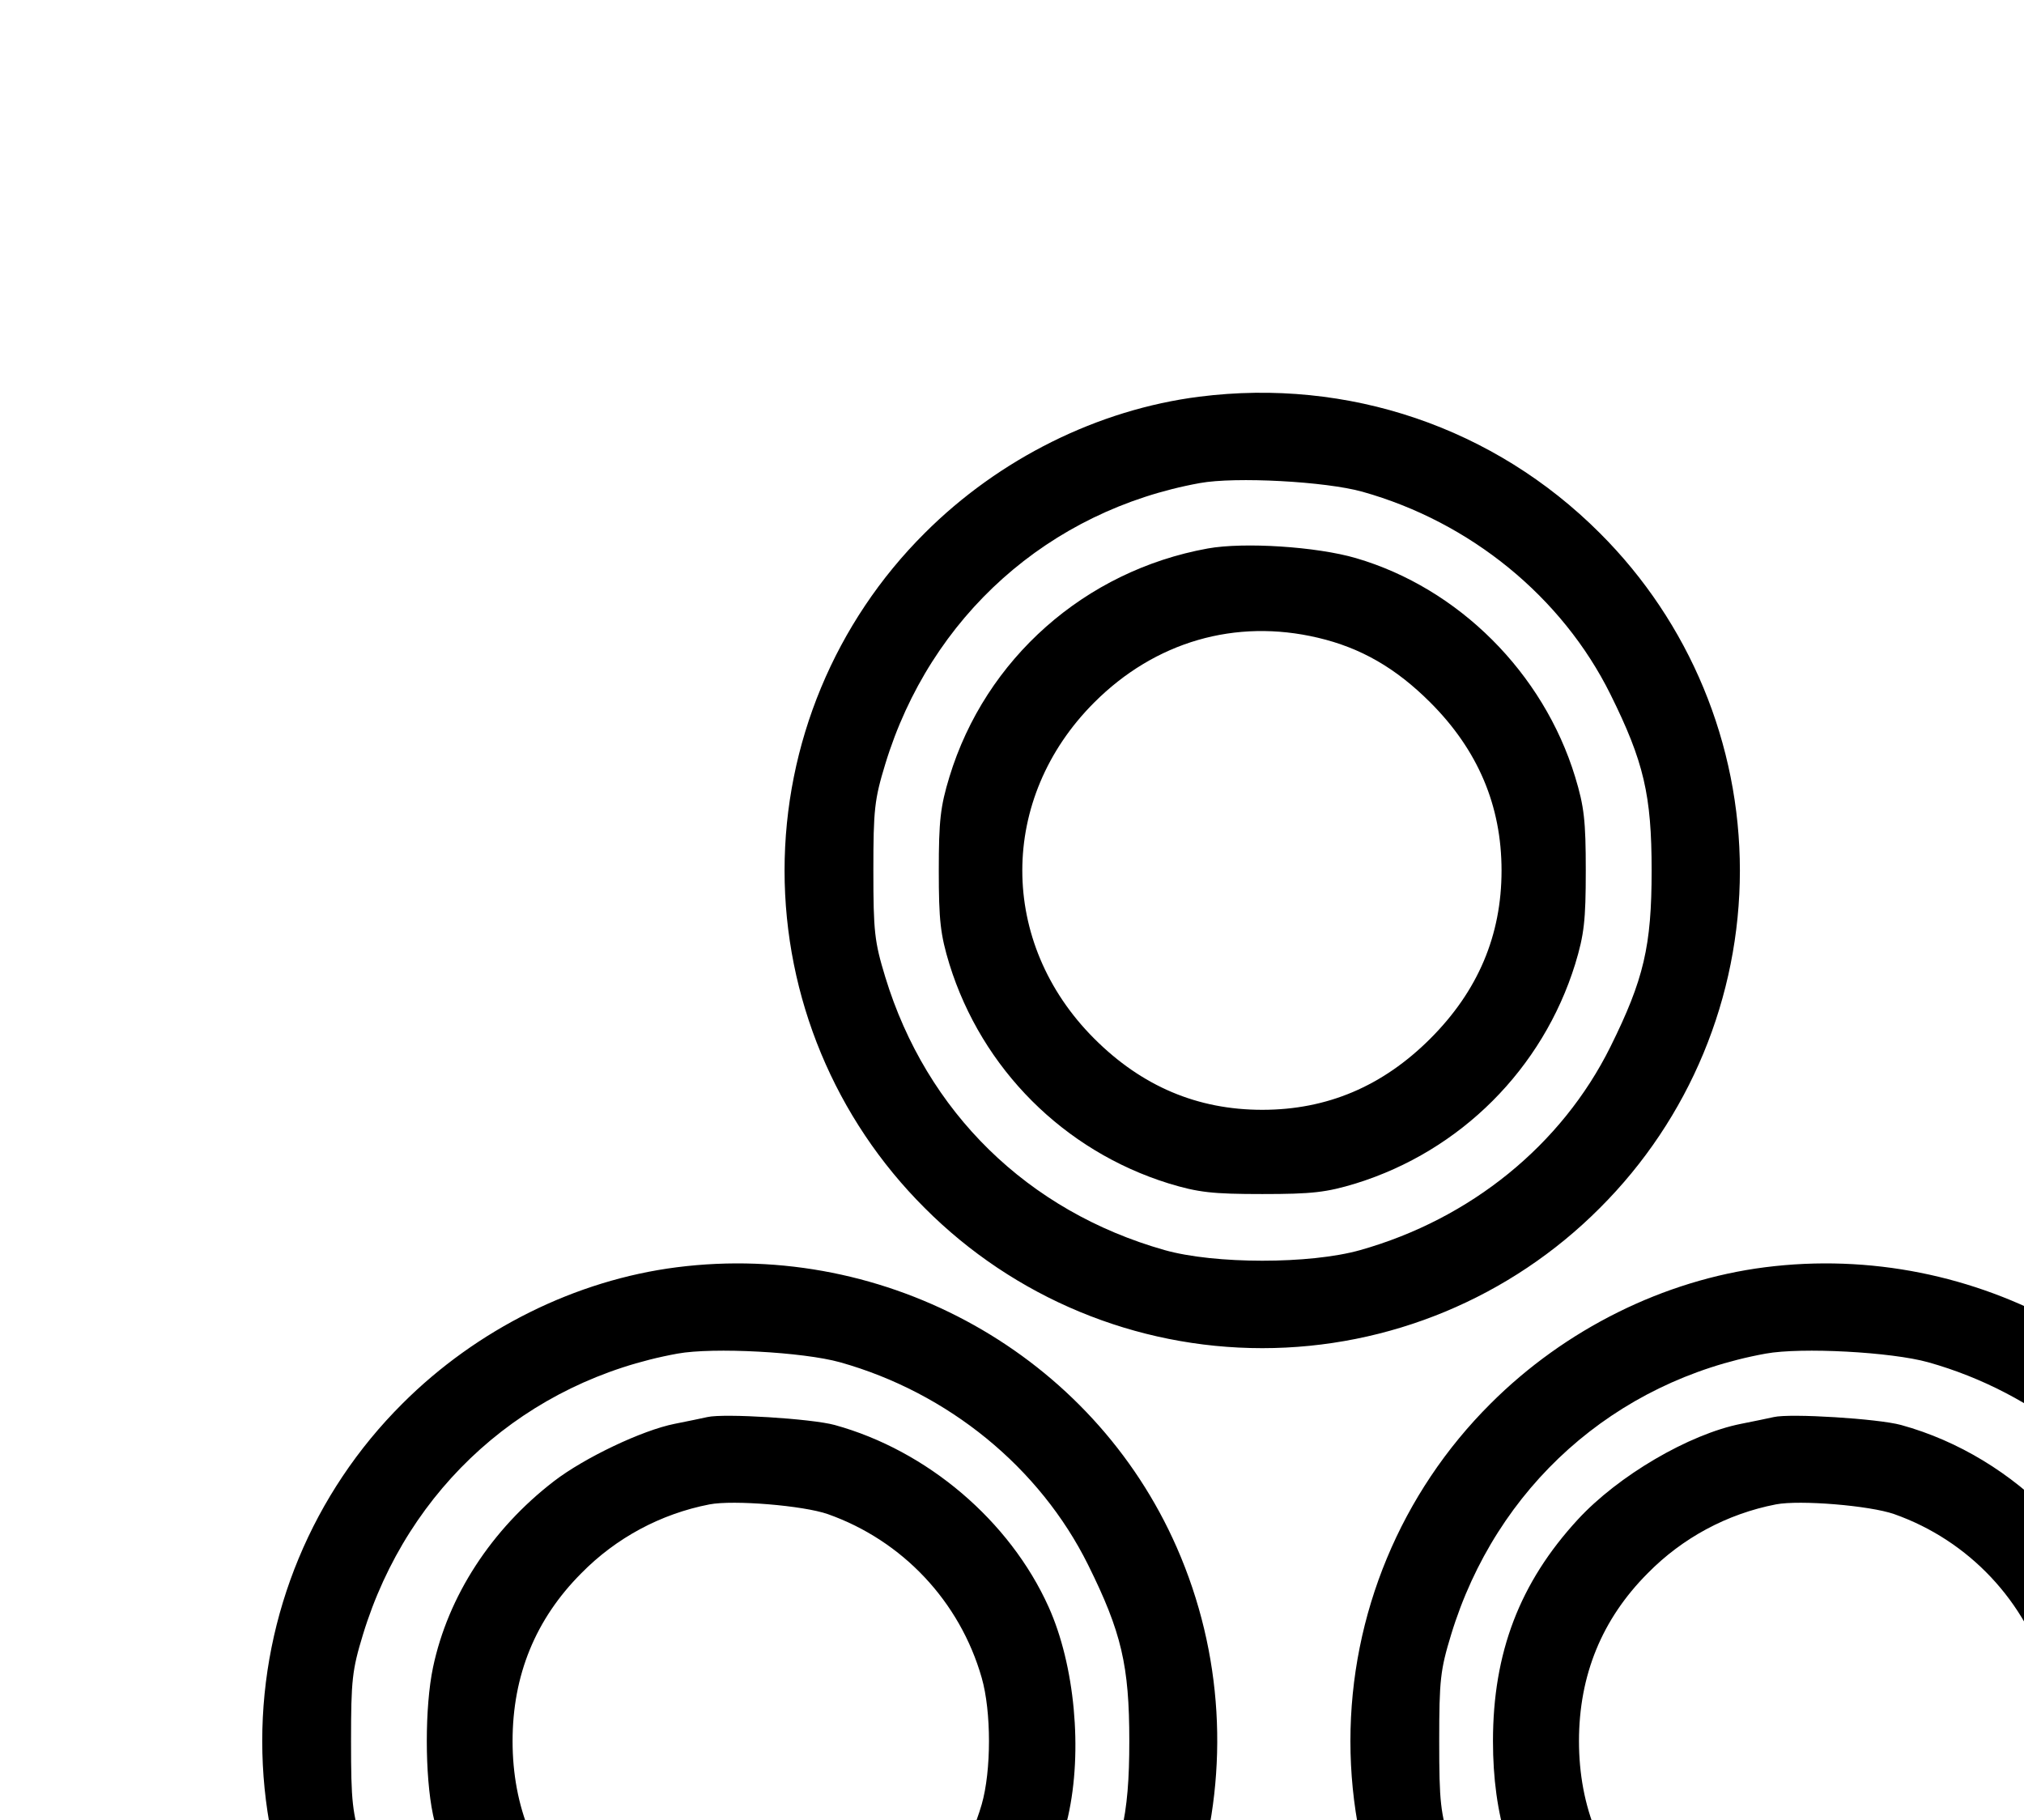
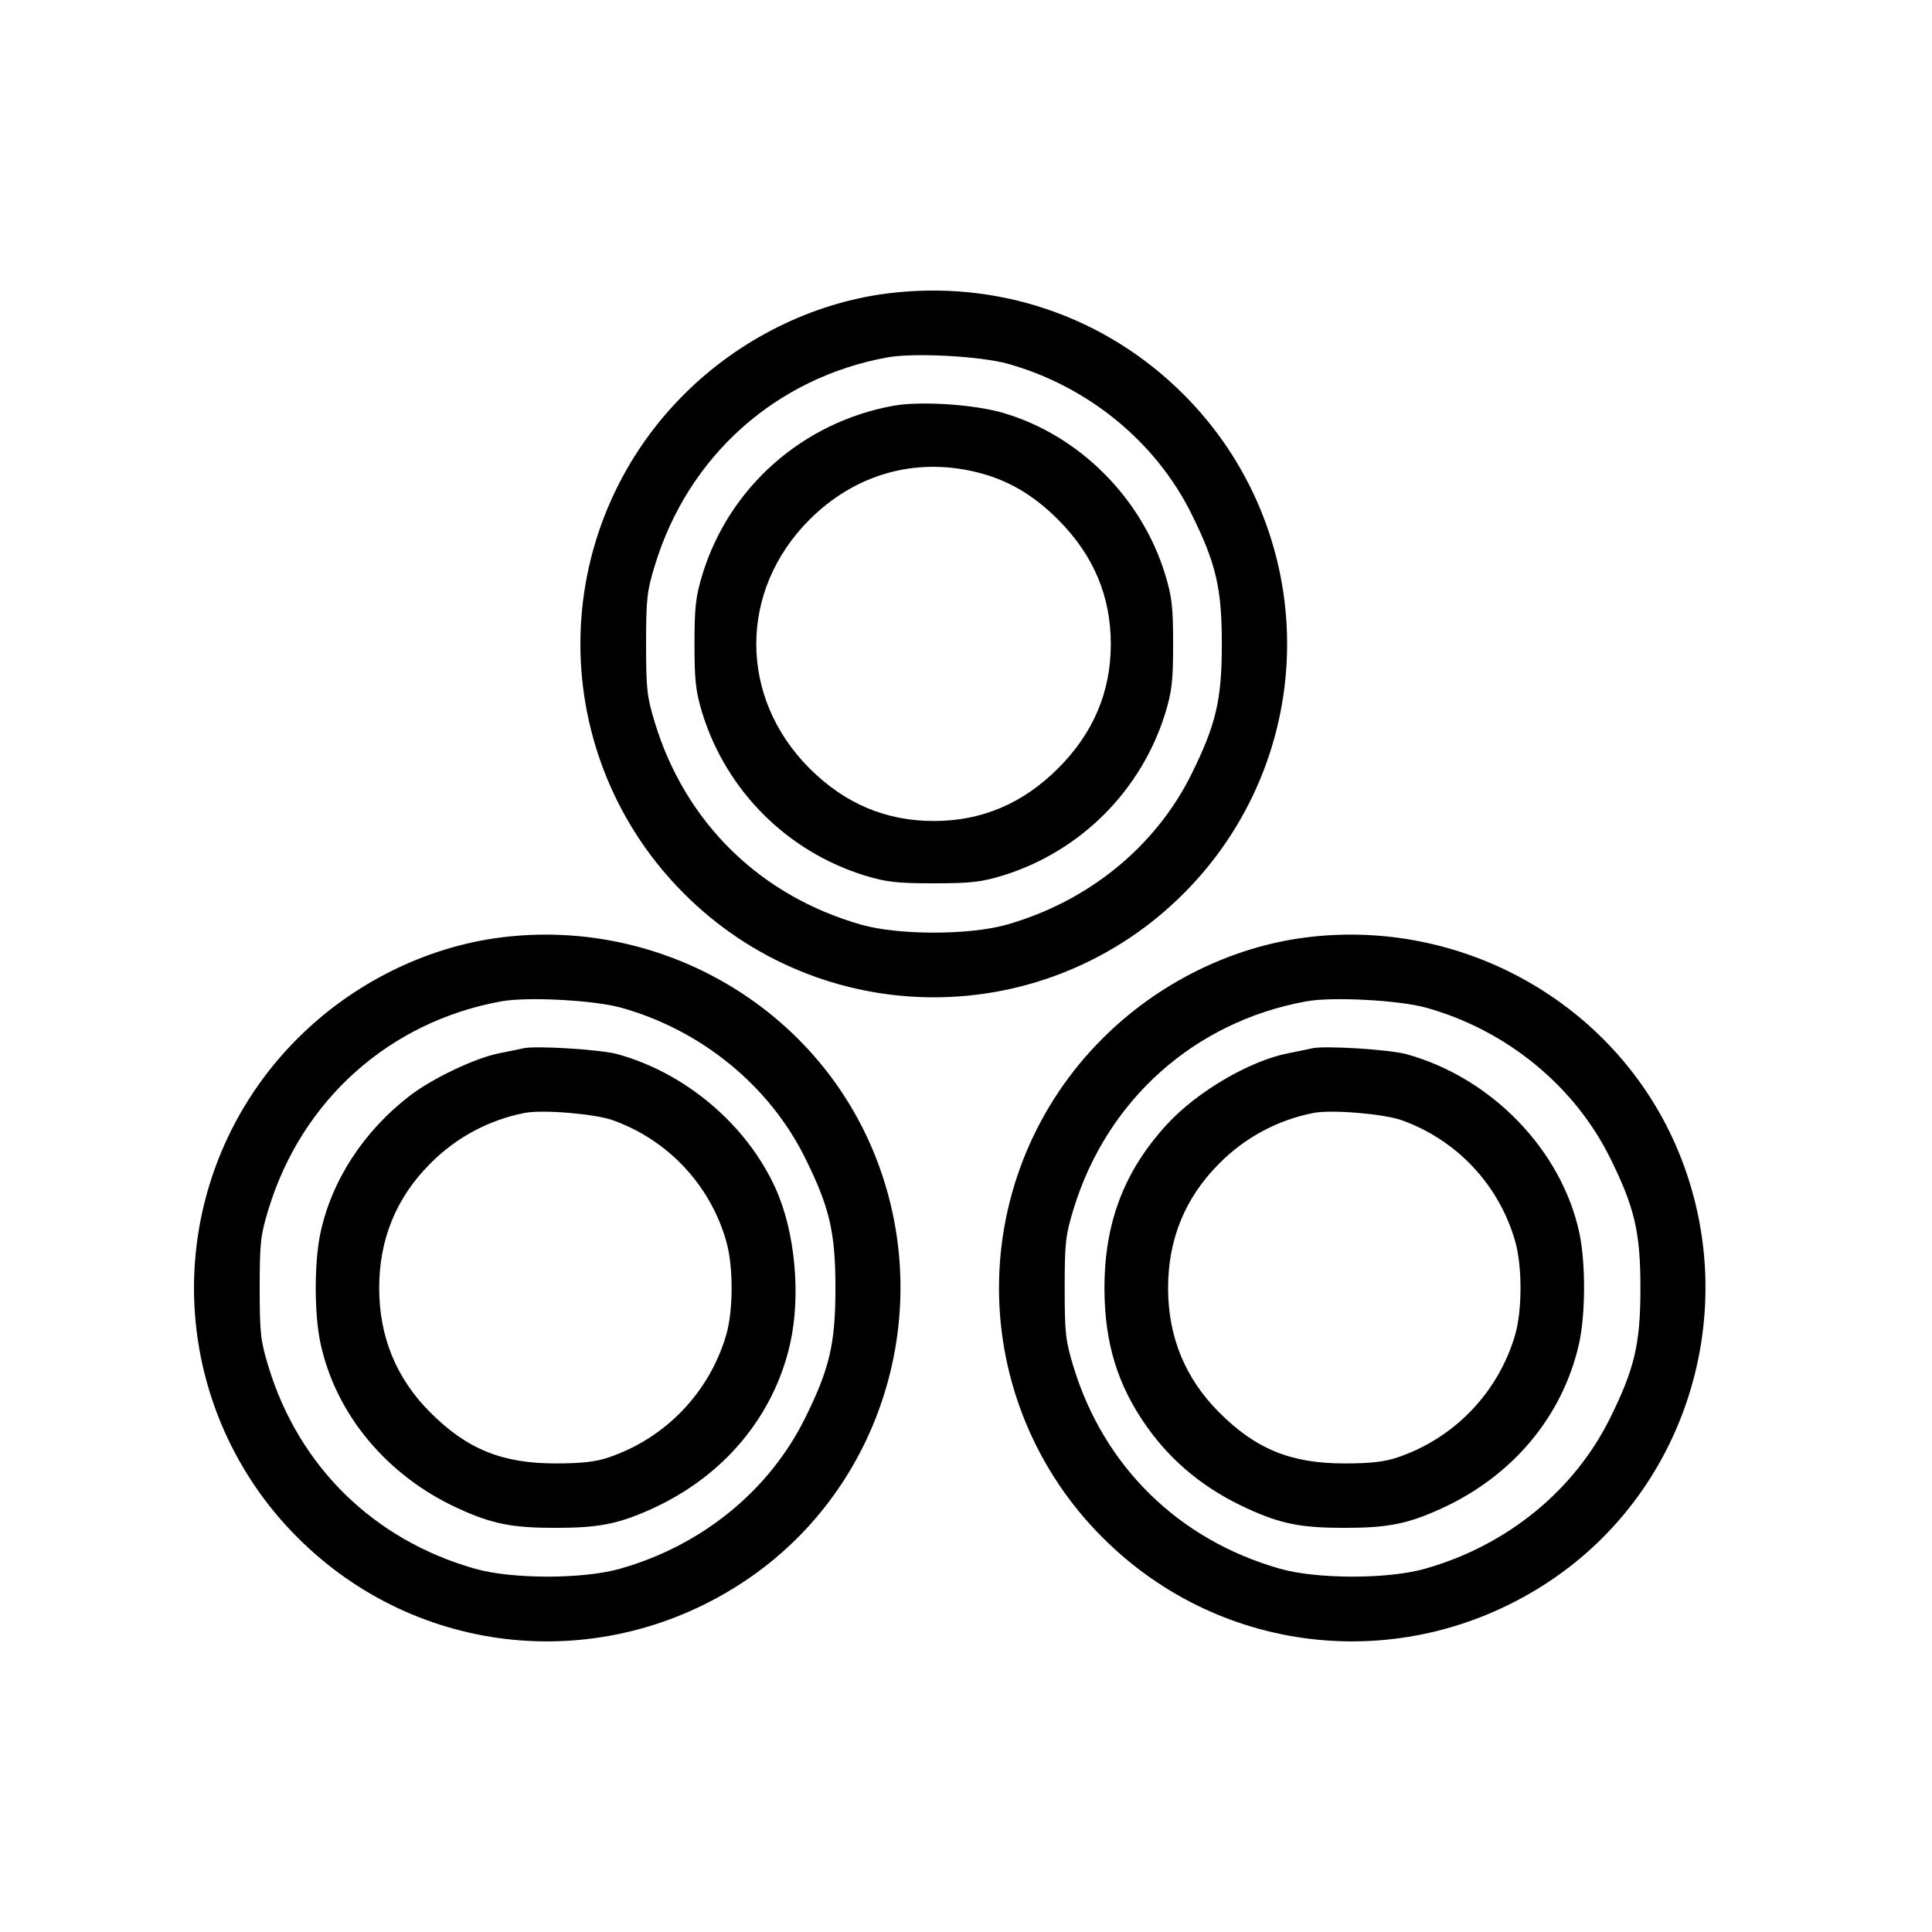
- <svg xmlns="http://www.w3.org/2000/svg">
+ <svg xmlns="http://www.w3.org/2000/svg" viewBox="0 0 60 60">
  <path d="M27.55 9.114c-2.325.296-4.596 1.424-6.304 3.132a10.943 10.943 0 0 0 0 15.508 10.949 10.949 0 0 0 15.508 0 10.949 10.949 0 0 0 0-15.508c-2.425-2.426-5.779-3.567-9.204-3.132m3.75 2.183c2.481.696 4.587 2.416 5.698 4.653.768 1.549.947 2.314.947 4.05 0 1.735-.179 2.5-.947 4.05-1.119 2.254-3.21 3.953-5.748 4.67-1.156.326-3.348.325-4.5-.002-3.139-.892-5.465-3.167-6.412-6.273-.247-.81-.273-1.042-.273-2.445 0-1.403.026-1.635.273-2.445 1.035-3.395 3.756-5.826 7.228-6.457.818-.149 2.889-.038 3.734.199m-3.554 1.304c-2.819.511-5.107 2.534-5.934 5.248-.207.68-.244 1.005-.244 2.151s.037 1.471.244 2.151a7.65 7.65 0 0 0 5.037 5.037c.68.207 1.005.244 2.151.244s1.471-.037 2.151-.244a7.65 7.65 0 0 0 5.037-5.037c.207-.68.244-1.005.244-2.151s-.037-1.471-.244-2.151c-.729-2.391-2.679-4.338-5.037-5.027-.902-.264-2.571-.372-3.405-.221m2.53 2.05c.988.232 1.793.696 2.585 1.488 1.095 1.095 1.636 2.372 1.636 3.861 0 1.489-.541 2.766-1.636 3.861-1.095 1.095-2.372 1.636-3.861 1.636-1.489 0-2.766-.541-3.861-1.636-2.203-2.203-2.203-5.519 0-7.722 1.399-1.399 3.246-1.934 5.137-1.488M15.55 29.114c-2.325.296-4.596 1.424-6.304 3.132a10.943 10.943 0 0 0 0 15.508c3.712 3.713 9.455 4.279 13.854 1.367 4.41-2.919 6.081-8.68 3.935-13.571-1.937-4.413-6.644-7.051-11.485-6.436m25 0c-2.325.296-4.596 1.424-6.304 3.132a10.943 10.943 0 0 0 0 15.508c3.712 3.713 9.455 4.279 13.854 1.367 4.41-2.919 6.081-8.68 3.935-13.571-1.937-4.413-6.644-7.051-11.485-6.436M19.3 31.297c2.481.696 4.587 2.416 5.698 4.653.768 1.549.947 2.314.947 4.05 0 1.735-.179 2.5-.947 4.05-1.119 2.254-3.21 3.953-5.748 4.67-1.156.326-3.348.325-4.5-.002-3.139-.892-5.465-3.167-6.412-6.273-.247-.81-.273-1.042-.273-2.445 0-1.403.026-1.635.273-2.445 1.035-3.395 3.756-5.826 7.228-6.457.818-.149 2.889-.038 3.734.199m25 0c2.481.696 4.587 2.416 5.698 4.653.768 1.549.947 2.314.947 4.05 0 1.735-.179 2.5-.947 4.05-1.119 2.254-3.21 3.953-5.748 4.67-1.156.326-3.348.325-4.5-.002-3.139-.892-5.465-3.167-6.412-6.273-.247-.81-.273-1.042-.273-2.445 0-1.403.026-1.635.273-2.445 1.035-3.395 3.756-5.826 7.228-6.457.818-.149 2.889-.038 3.734.199m-28.05 1.259c-.11.025-.447.095-.75.155-.746.148-2.071.778-2.773 1.318-1.439 1.107-2.434 2.64-2.779 4.279-.19.903-.19 2.481 0 3.384.467 2.219 2.066 4.143 4.285 5.155 1.047.479 1.664.602 3.017.602s1.97-.123 3.017-.602c2.215-1.011 3.764-2.866 4.271-5.117.339-1.506.156-3.474-.448-4.815-.892-1.978-2.791-3.593-4.913-4.177-.525-.145-2.546-.271-2.927-.182m24.5 0c-.11.025-.447.095-.75.155-1.196.237-2.826 1.193-3.753 2.201C34.915 36.359 34.3 37.966 34.3 40c0 1.708.41 3.038 1.336 4.335.78 1.092 1.802 1.921 3.097 2.512 1.047.479 1.664.602 3.017.602s1.97-.123 3.017-.602c2.215-1.011 3.764-2.866 4.271-5.117.203-.9.209-2.493.014-3.422-.543-2.578-2.725-4.84-5.375-5.57-.525-.145-2.546-.271-2.927-.182m-21.73 2.23a5.628 5.628 0 0 1 3.533 3.756c.224.775.224 2.141 0 2.916a5.708 5.708 0 0 1-3.653 3.804c-.404.137-.841.186-1.65.186-1.662 0-2.754-.446-3.896-1.593-1.05-1.053-1.578-2.342-1.578-3.855s.528-2.802 1.578-3.855a5.63 5.63 0 0 1 2.946-1.583c.549-.106 2.157.026 2.72.224m24.5 0a5.628 5.628 0 0 1 3.533 3.756c.224.775.224 2.141 0 2.916a5.708 5.708 0 0 1-3.653 3.804c-.404.137-.841.186-1.65.186-1.662 0-2.754-.446-3.896-1.593-1.05-1.053-1.578-2.342-1.578-3.855s.528-2.802 1.578-3.855a5.63 5.63 0 0 1 2.946-1.583c.549-.106 2.157.026 2.72.224" fill-rule="evenodd" fill="currentColor" />
</svg>
